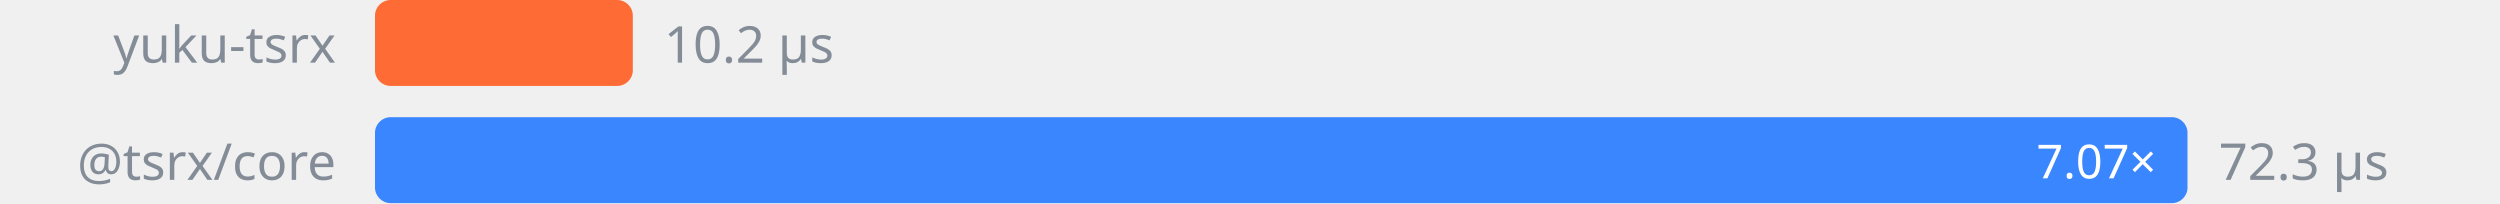
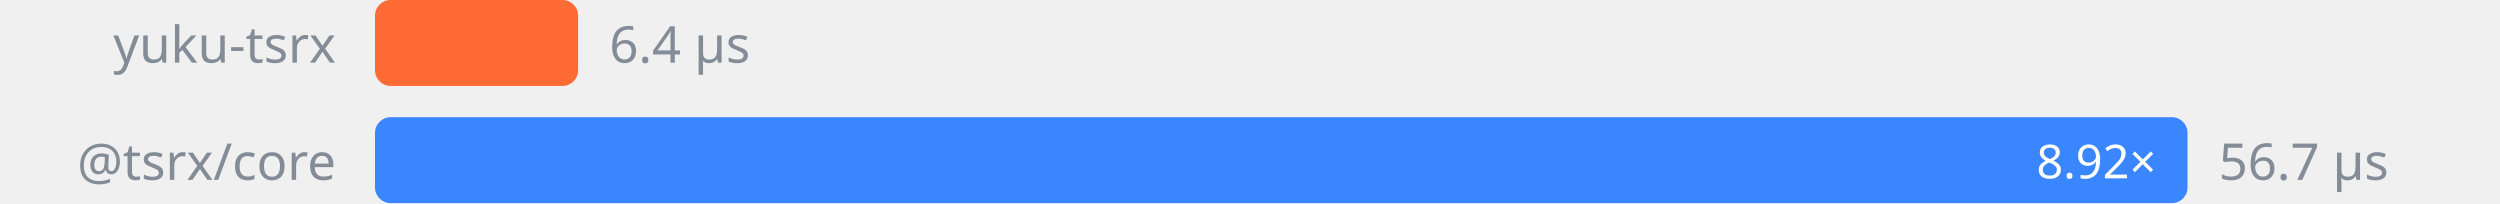
<svg xmlns="http://www.w3.org/2000/svg" width="640" height="52" viewBox="0 0 640 52">
  <style>
    text { font: 13px -apple-system, BlinkMacSystemFont, "Segoe UI", "Noto Sans", Helvetica, Arial, sans-serif; fill: #848d97; dominant-baseline: central; font-variant-numeric: tabular-nums }
    .ratio { font-size: 12px; fill: #fff }
  </style>
  <text x="86" y="11" text-anchor="end">yuku-tsrx</text>
-   <rect x="96" y="0" width="66" height="22" rx="4" fill="#FF6B35" />
-   <text x="170" y="11">10.2 µs</text>
+   <rect x="96" y="0" width="52" height="22" rx="4" fill="#FF6B35" />
+   <text x="156" y="11">6.4 µs</text>
  <text x="86" y="41" text-anchor="end">@tsrx/core</text>
  <rect x="96" y="30" width="464" height="22" rx="4" fill="#3A86FF" />
-   <text x="568" y="41">72.3 µs</text>
-   <text class="ratio" x="552" y="41" text-anchor="end">7.07×</text>
+   <text x="568" y="41">56.7 µs</text>
+   <text class="ratio" x="552" y="41" text-anchor="end">8.92×</text>
</svg>
